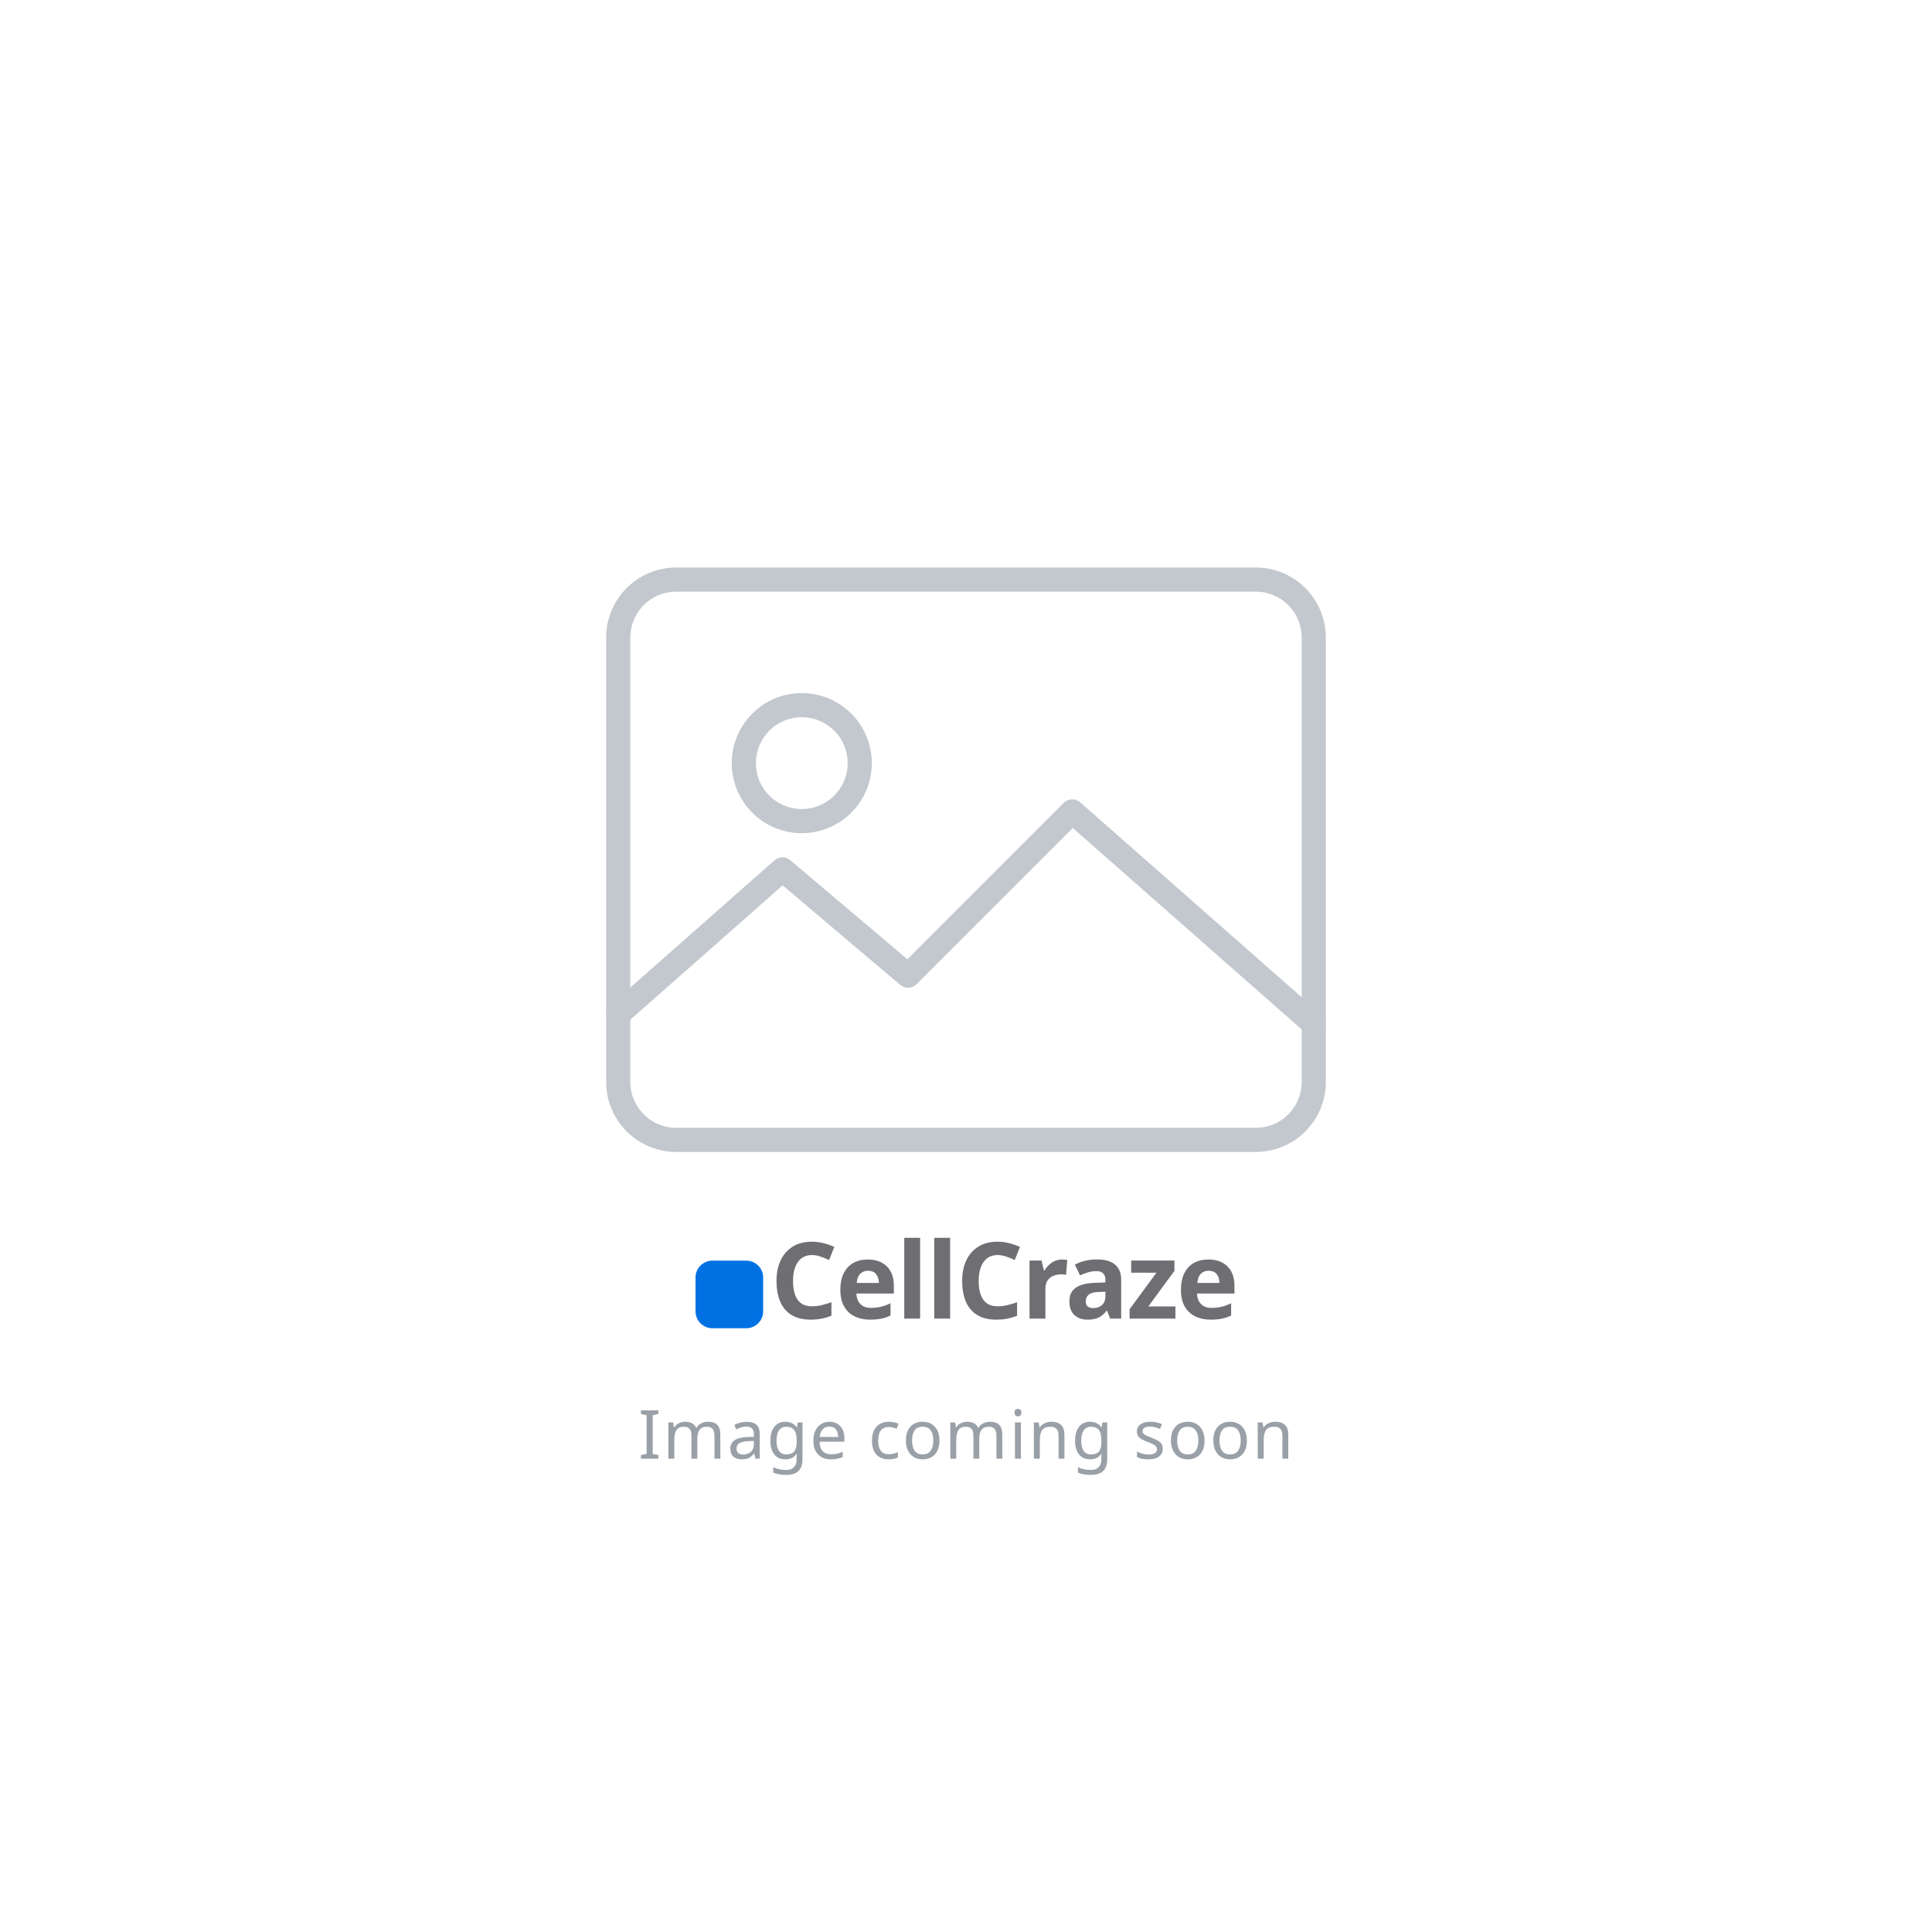
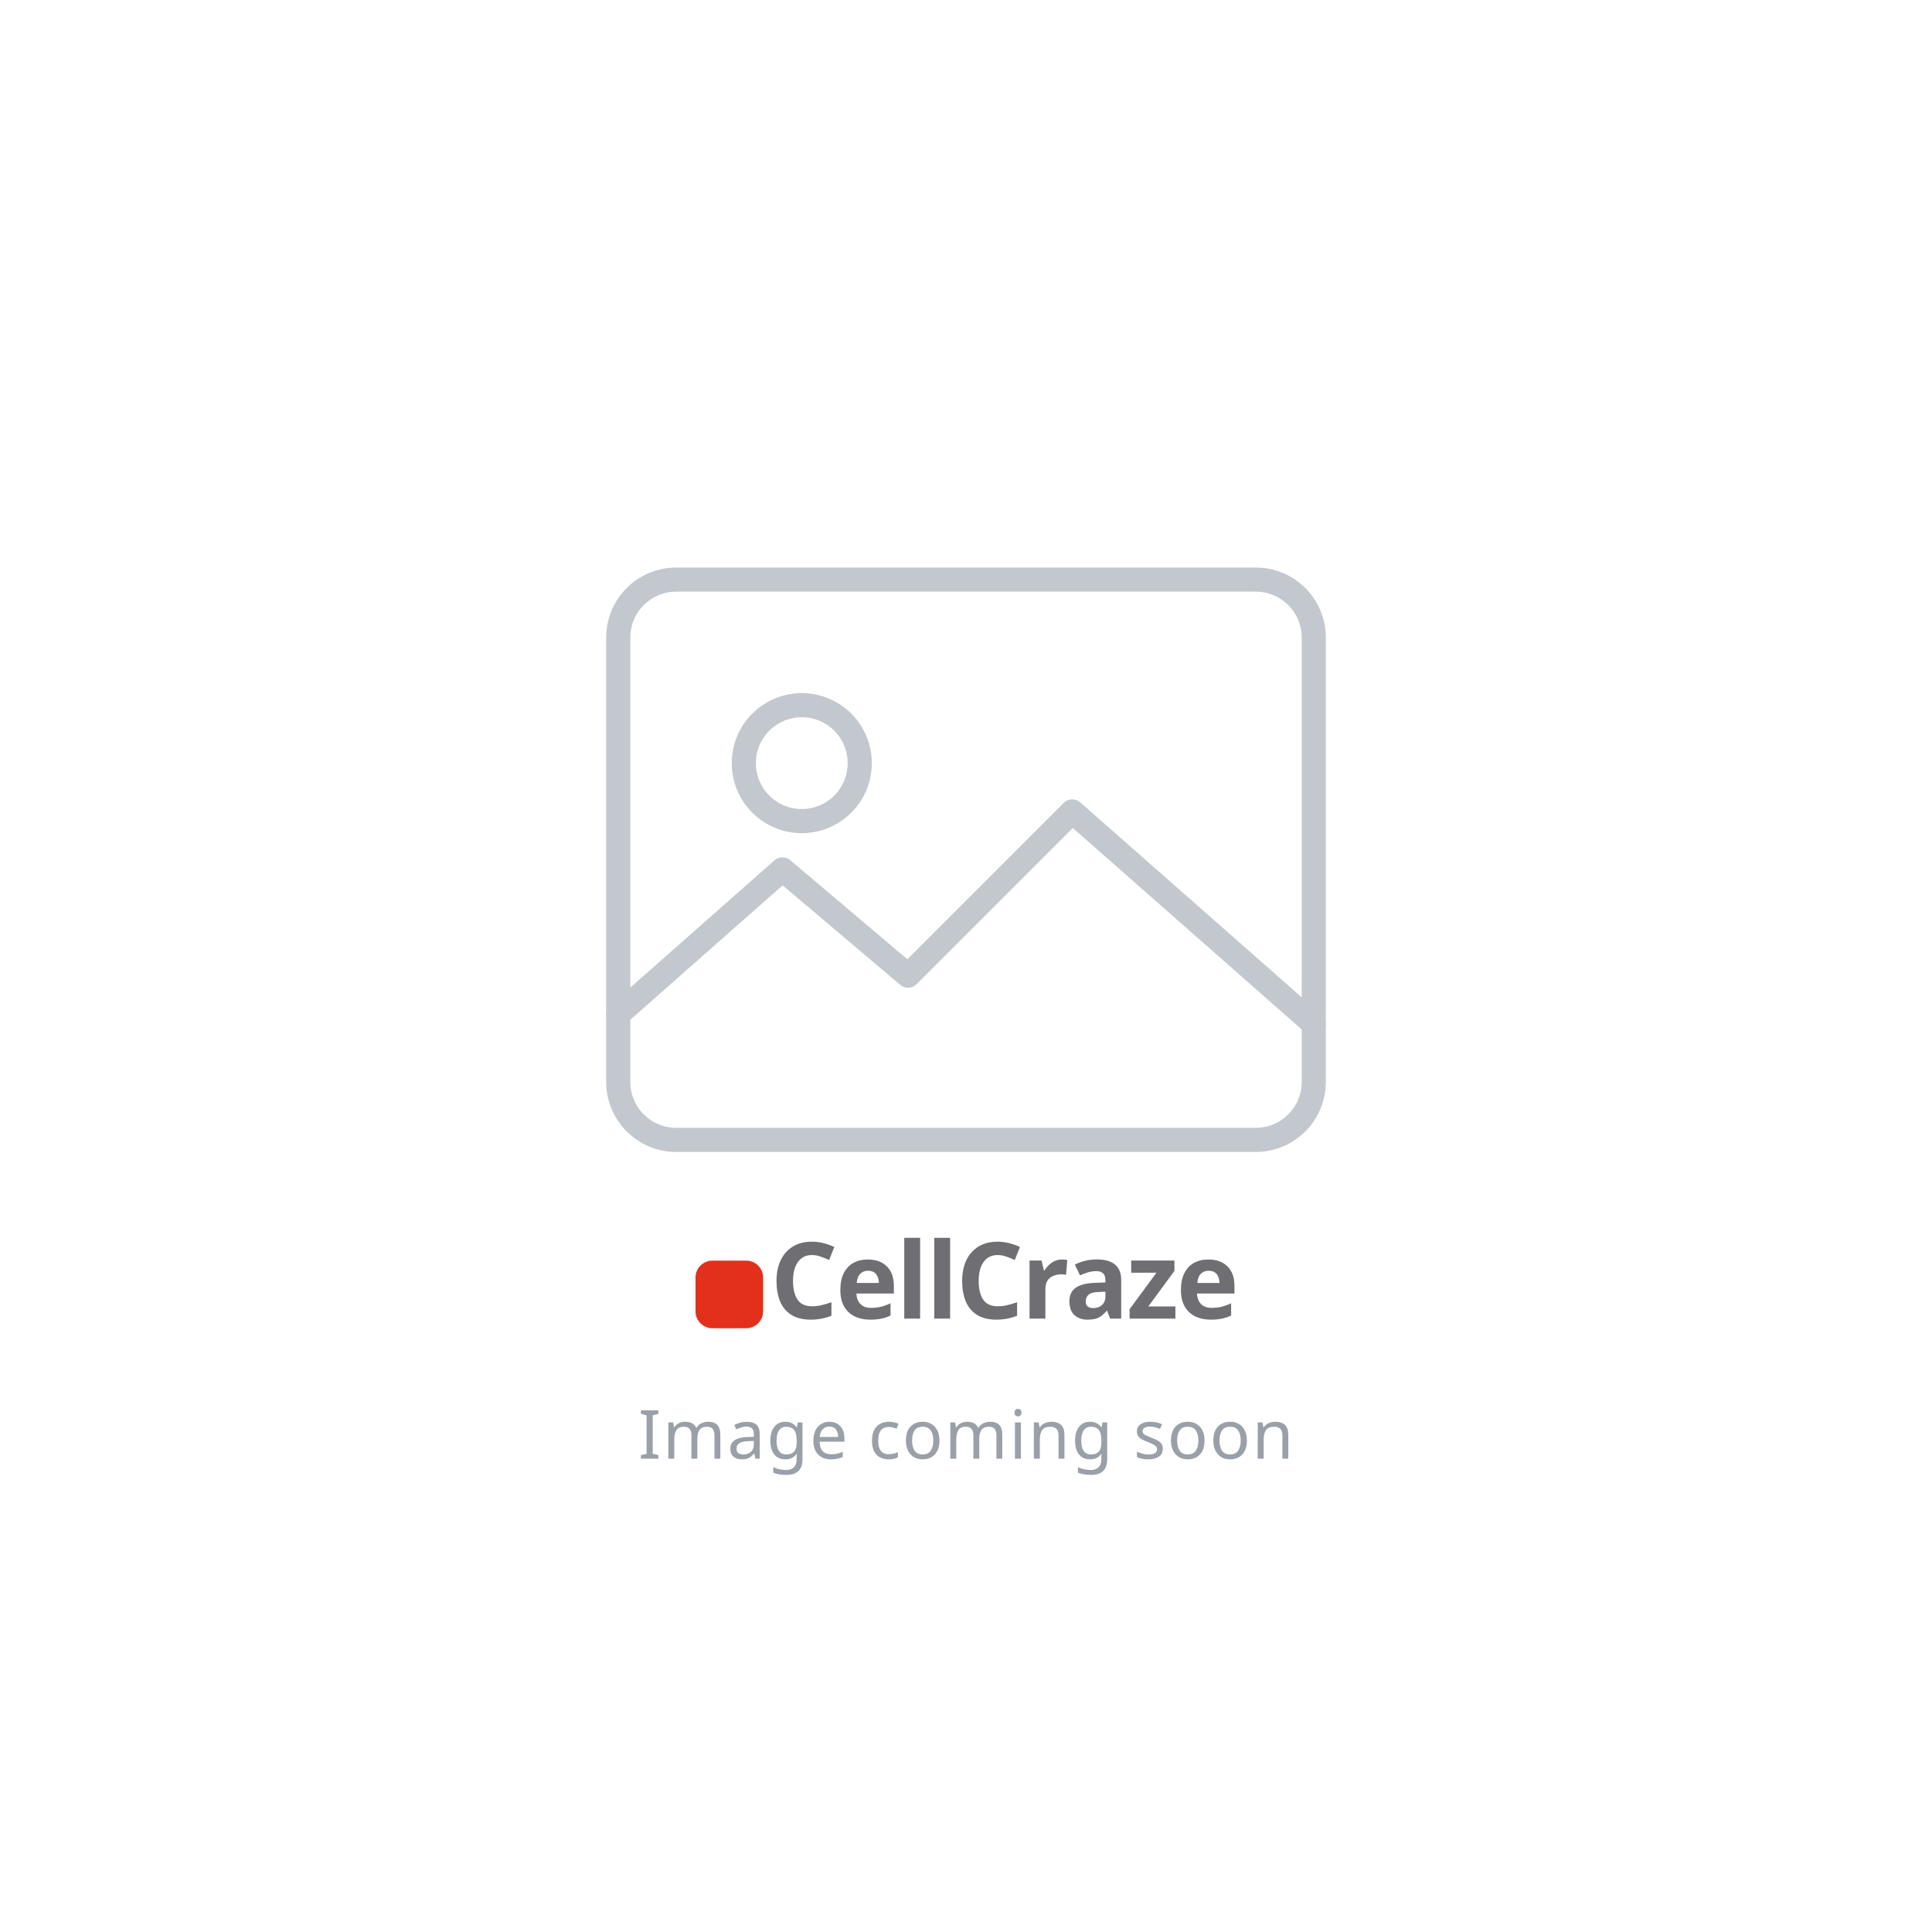
<svg xmlns="http://www.w3.org/2000/svg" viewBox="0 0 400 400" role="img" aria-label="CellCraze — image coming soon">
  <g fill="none" stroke="#c3c8ce" stroke-width="5" stroke-linecap="round" stroke-linejoin="round">
    <rect x="128" y="120" width="144" height="116" rx="12" />
    <circle cx="166" cy="158" r="12" />
    <path d="M128 210l34-30 26 22 34-34 50 44" />
  </g>
  <g transform="translate(200 272)" text-anchor="middle" font-family="Archivo, system-ui, sans-serif">
-     <rect x="-56" y="-11" width="14" height="14" rx="3.5" fill="#0071e3" />
+     <rect x="-56" y="-11" width="14" height="14" rx="3.5" fill="#e3301a" />
    <text x="8" y="1" font-size="22" font-weight="800" fill="#6e6e73" letter-spacing="-0.5">CellCraze</text>
    <text x="0" y="30" font-size="14" font-weight="500" fill="#9aa0a8" letter-spacing="0.3">Image coming soon</text>
  </g>
</svg>
